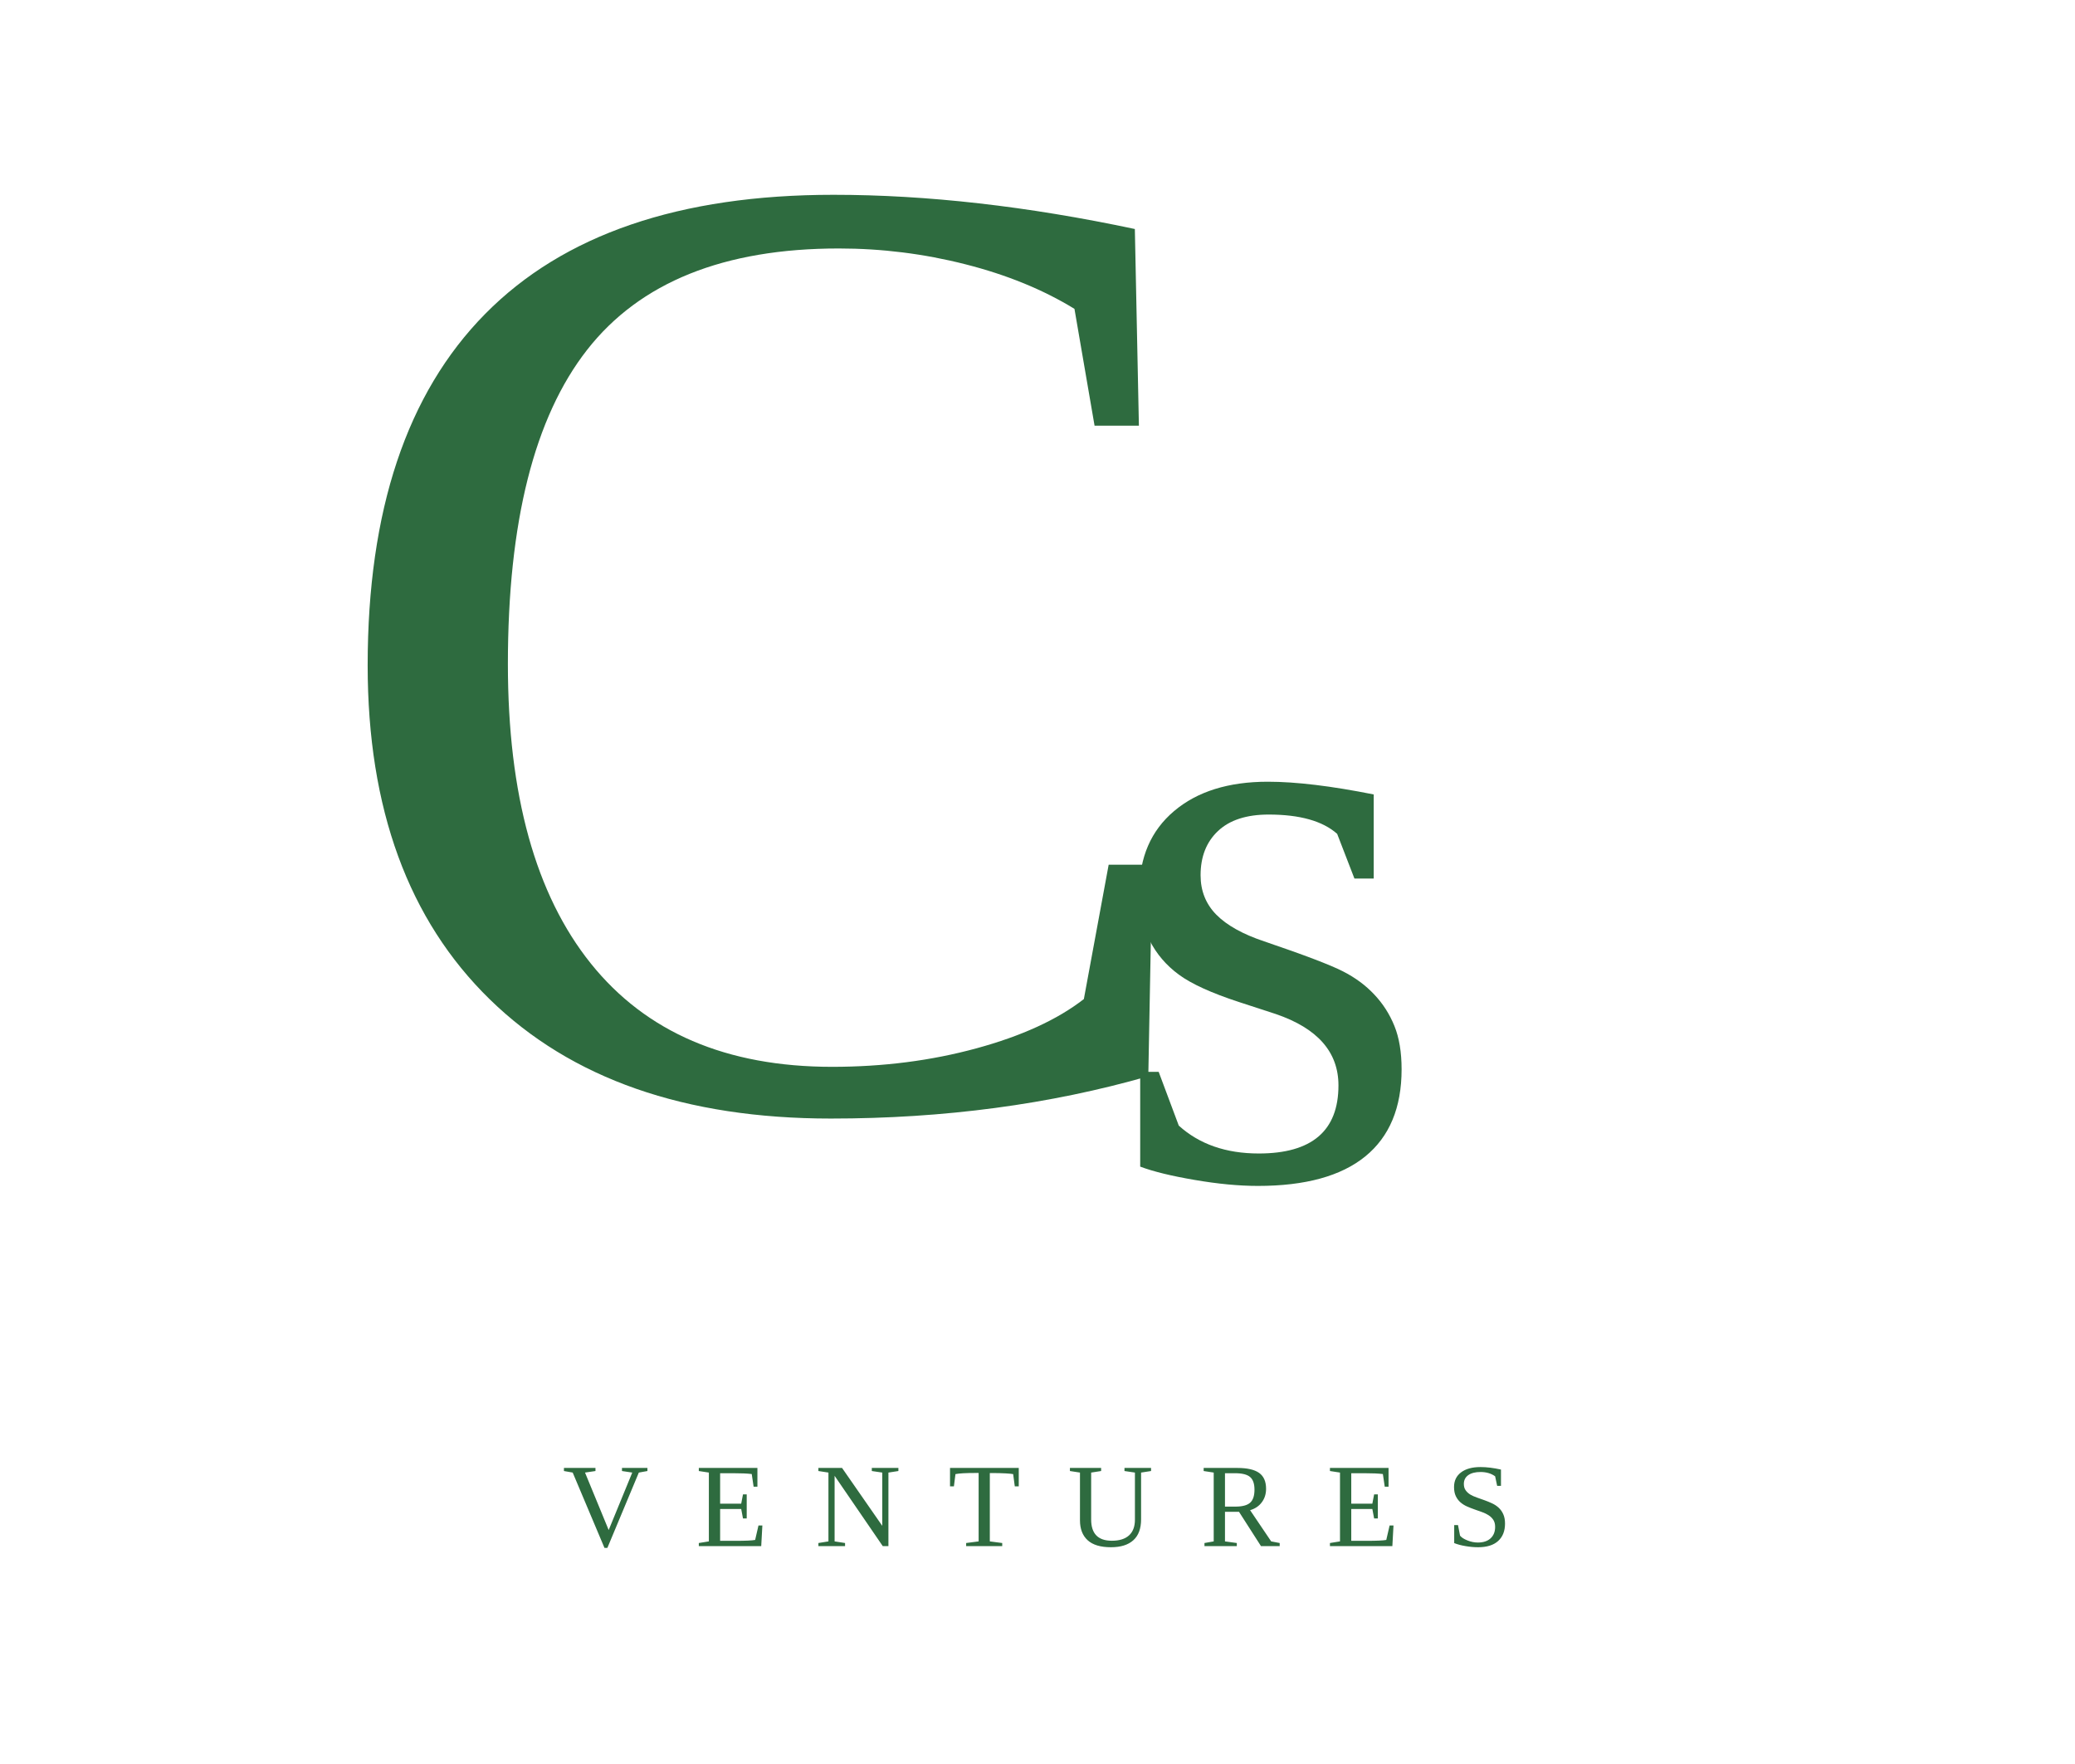
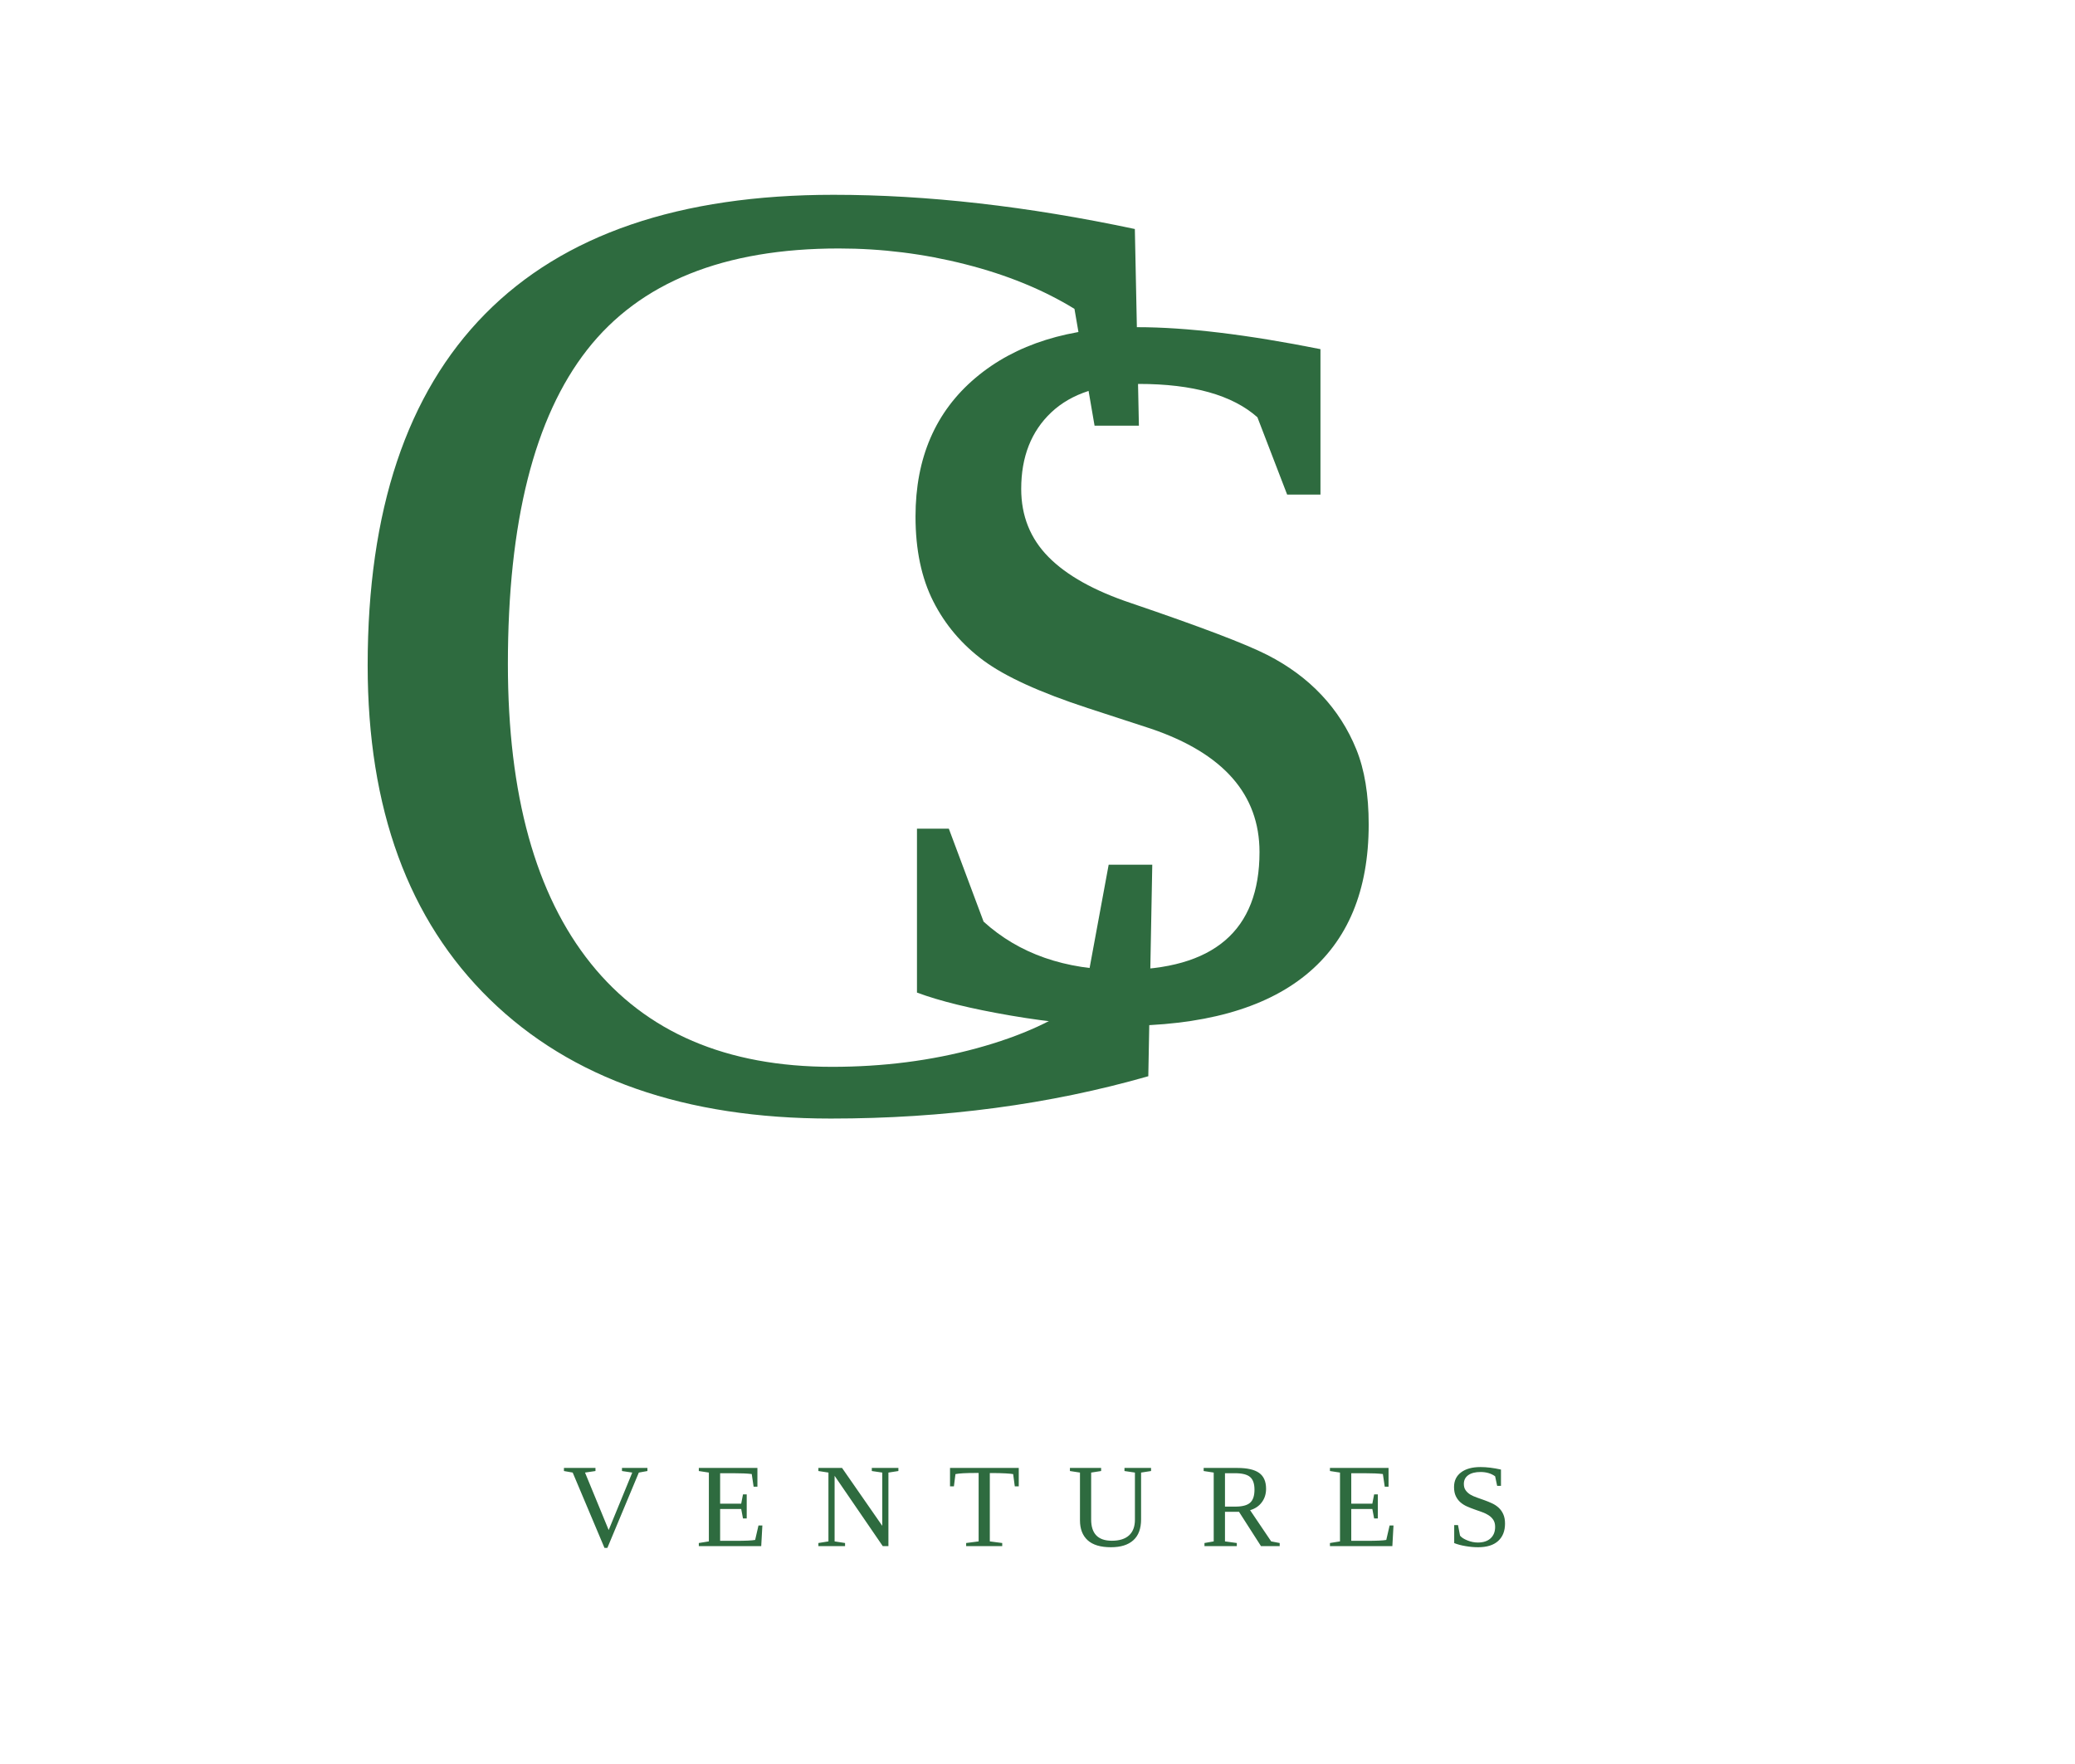
<svg xmlns="http://www.w3.org/2000/svg" viewBox="0 95 400 340" fill="#2e6b3f">
  <text font-family="'Playfair Display',Georgia,'Times New Roman',serif" font-size="265" font-weight="400" x="60" y="308">C</text>
-   <text font-family="'Playfair Display',Georgia,'Times New Roman',serif" font-size="162" font-weight="400" x="213" y="322">s</text>
+   <text font-family="'Playfair Display',Georgia,'Times New Roman',serif" font-size="280" font-weight="400" x="165" y="290">s</text>
  <text font-family="'Playfair Display',Georgia,'Times New Roman',serif" font-size="23" font-weight="400" letter-spacing="9" x="200" y="393" text-anchor="middle">VENTURES</text>
</svg>
